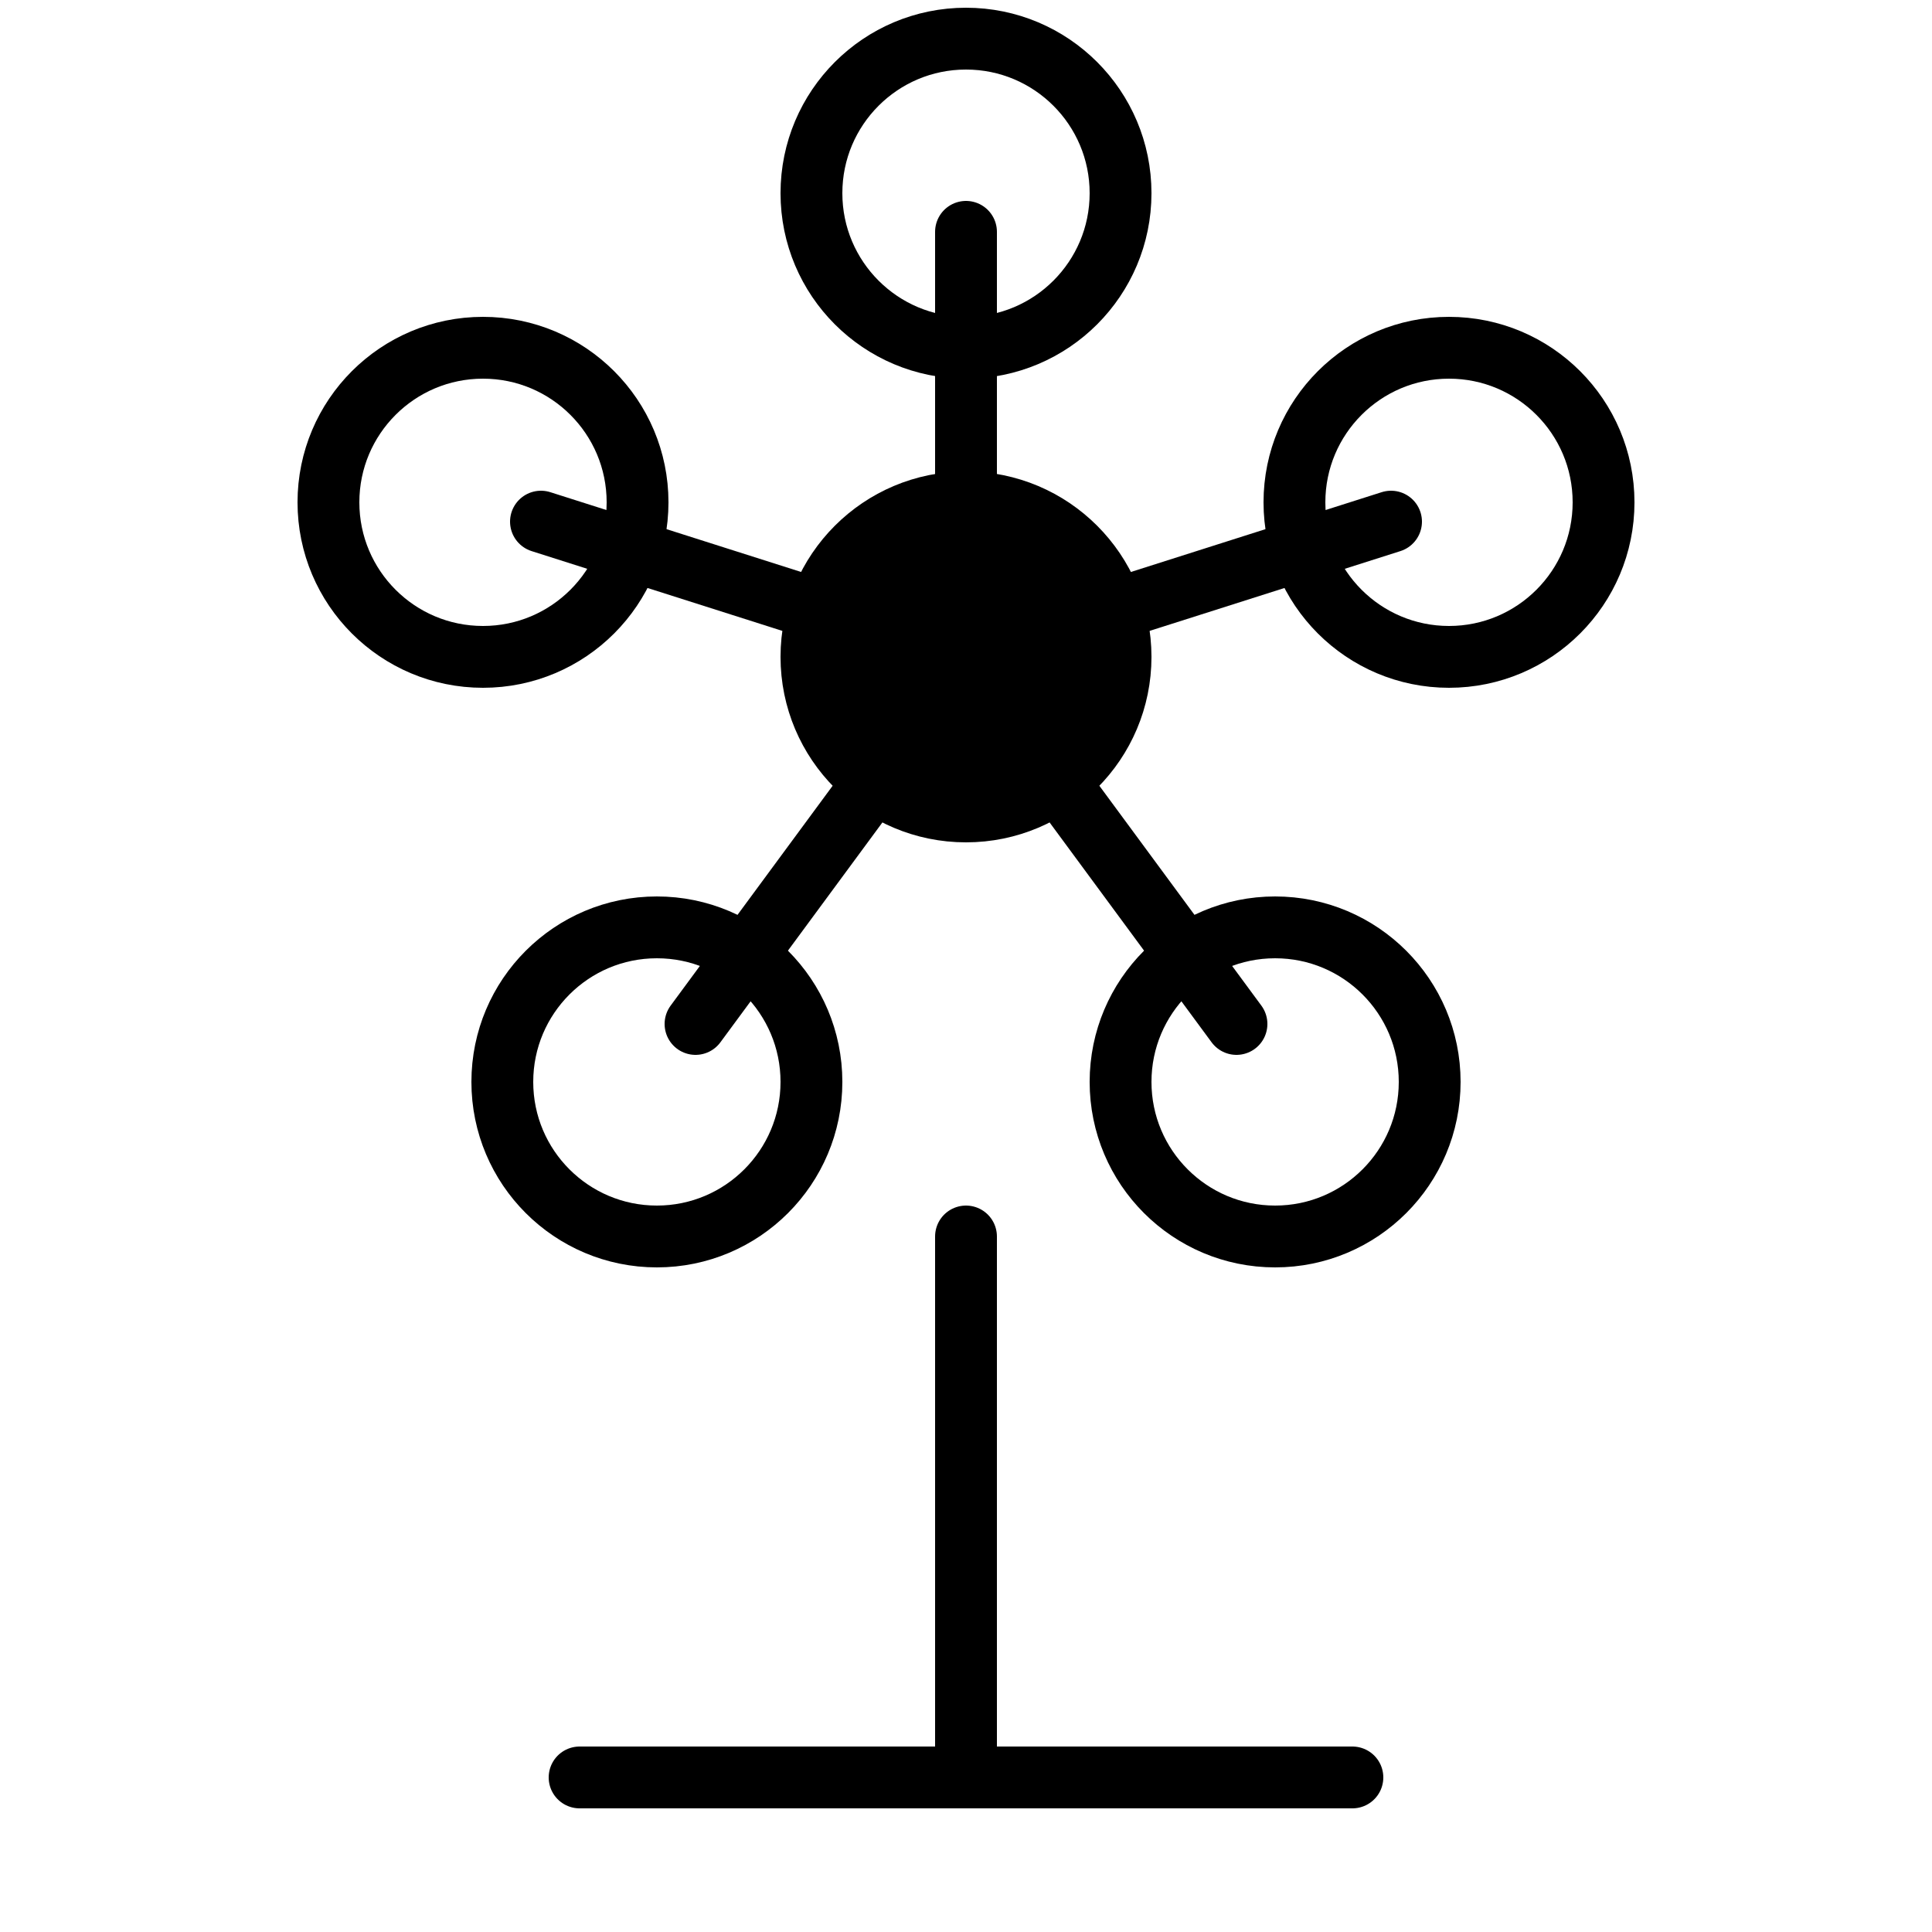
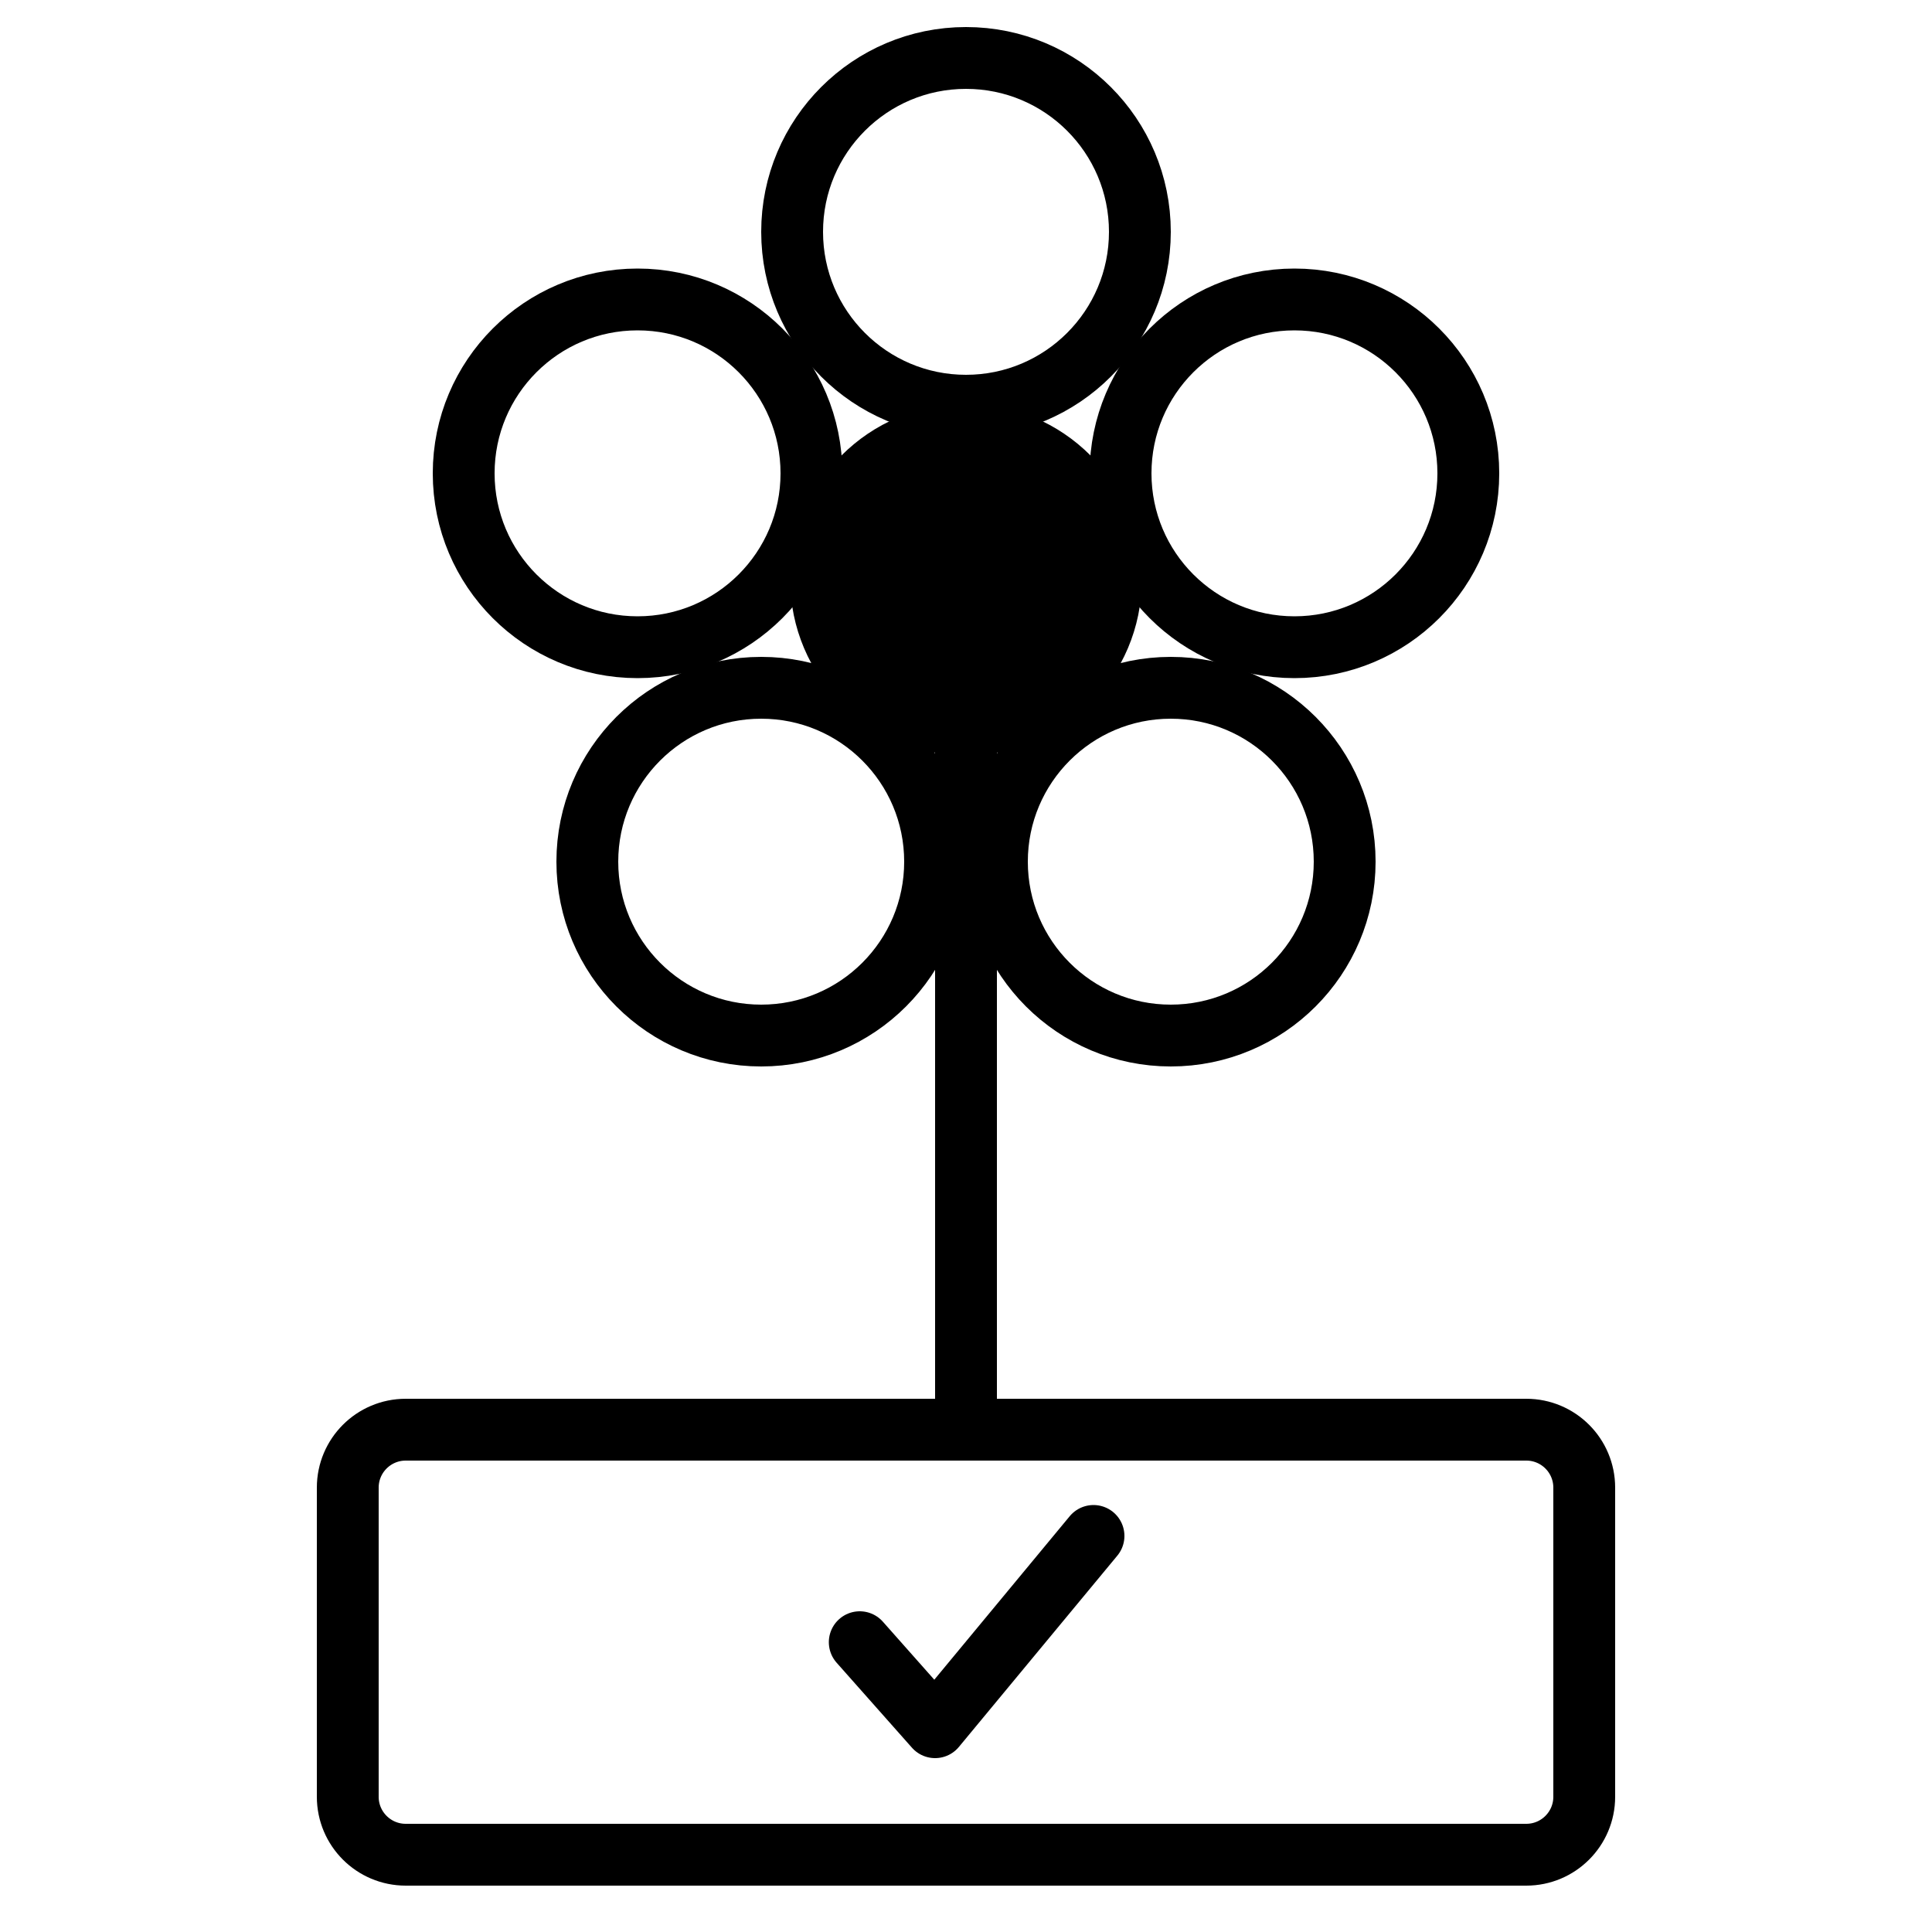
<svg xmlns="http://www.w3.org/2000/svg" viewBox="0 0 100 100" fill="none" stroke="currentColor" stroke-width="3.2" stroke-linecap="round" stroke-linejoin="round" focusable="false">
-   <path d="M50 34L50 12M50 34L72 27M50 34L64 53M50 34L36 53M50 34L28 27" />
-   <circle cx="50" cy="10" r="8" />
-   <circle cx="75" cy="26" r="8" />
-   <circle cx="66" cy="56" r="8" />
-   <circle cx="34" cy="56" r="8" />
-   <circle cx="25" cy="26" r="8" />
-   <circle cx="50" cy="34" r="8" fill="currentColor" />
-   <path d="M50 64V92M30 92H70" />
+   <path d="M50 30V74" />
+   <circle cx="50" cy="12" r="9" />
+   <circle cx="67" cy="24.5" r="9" />
+   <circle cx="60.6" cy="44.6" r="9" />
+   <circle cx="39.4" cy="44.6" r="9" />
+   <circle cx="33" cy="24.5" r="9" />
+   <circle cx="50" cy="30" r="7.5" fill="currentColor" />
+   <rect x="18" y="74" width="64" height="22" rx="3" />
+   <path d="M44.5 85 L48.4 89.4 L56.6 79.5" />
</svg>
